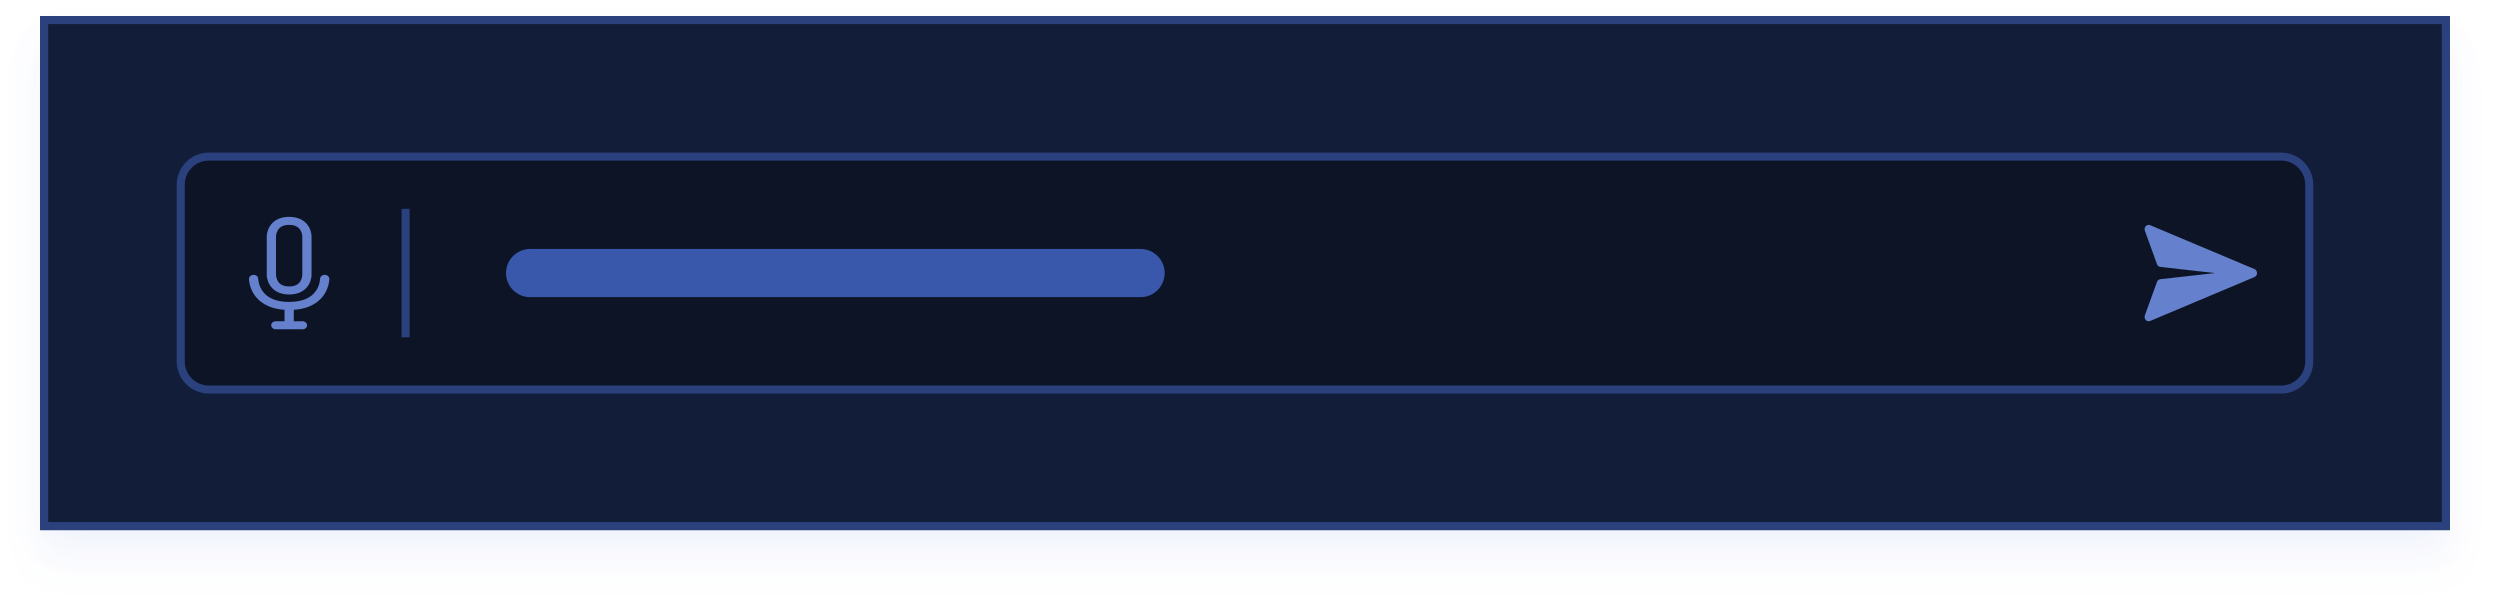
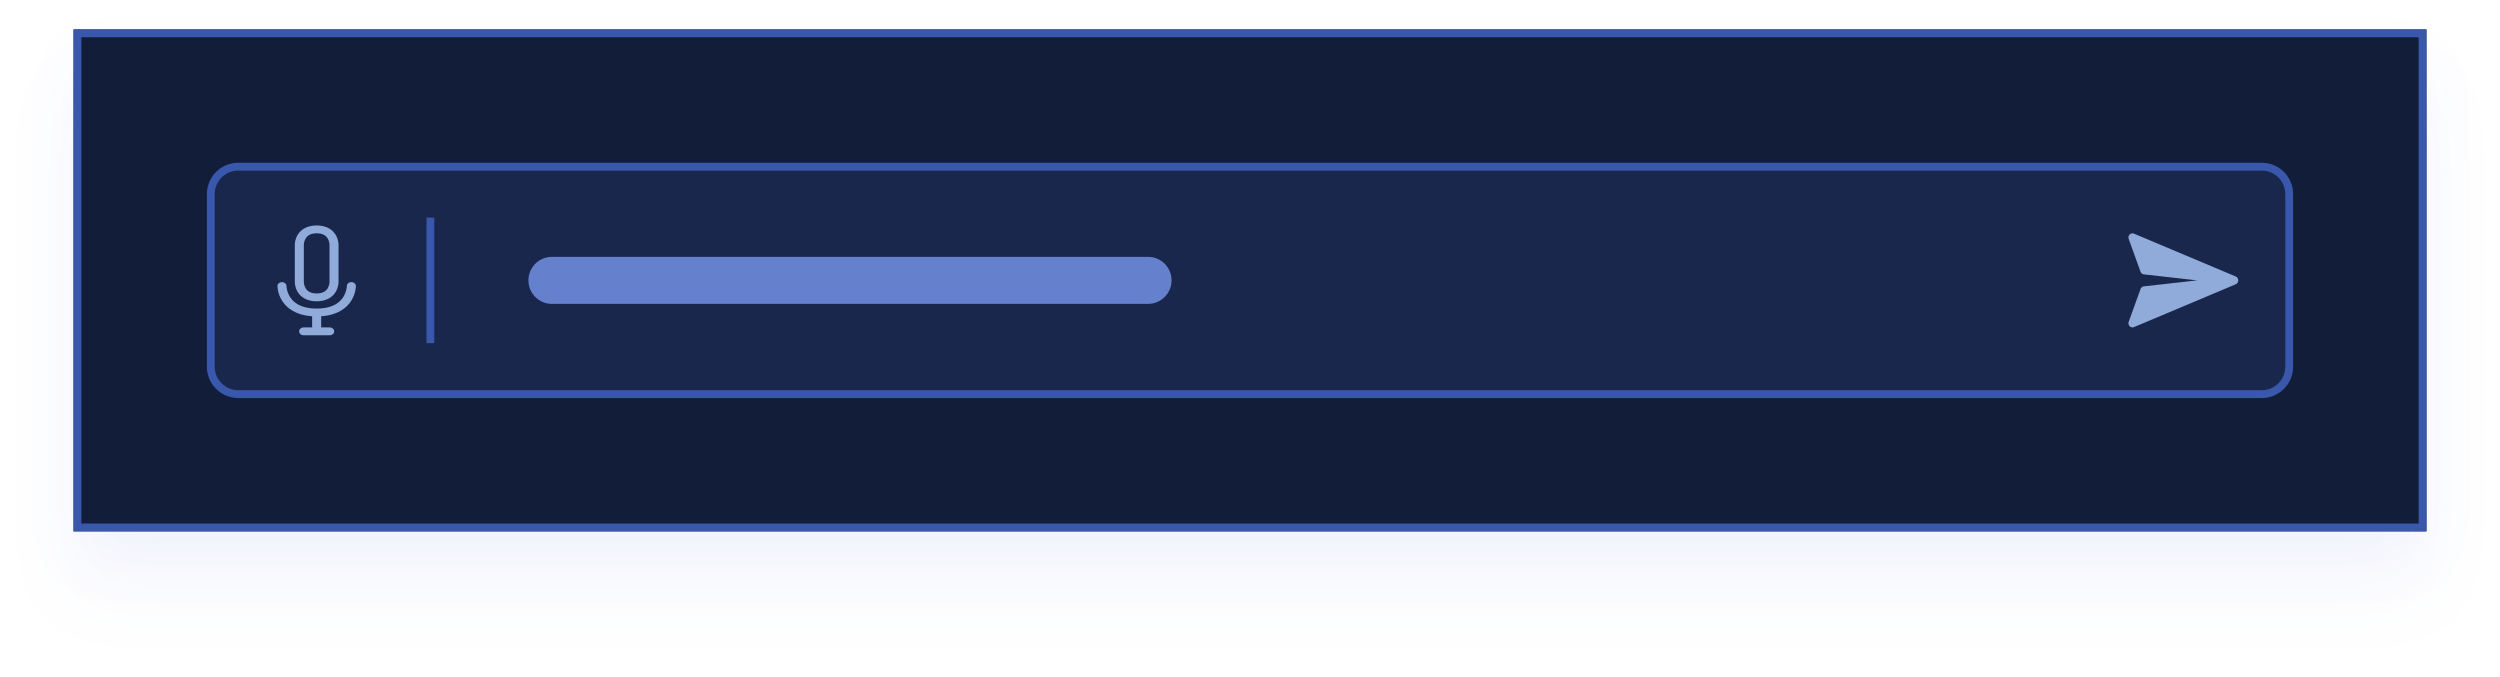
- <svg xmlns="http://www.w3.org/2000/svg" width="166" height="40" viewBox="0 0 166 40" fill="none">
+ <svg xmlns="http://www.w3.org/2000/svg" width="170" height="46" viewBox="0 0 170 46" fill="none">
  <g filter="url(#filter0_dd_9517_207636)">
-     <path d="M2.667 1.066H162.667V35.2H2.667V1.066Z" fill="#121D39" />
-     <path d="M162.4 1.333V34.933H2.933V1.333H162.4Z" stroke="#2A417E" stroke-width="0.533" />
-     <path d="M13.867 10.399H151.467C152.498 10.399 153.333 11.236 153.333 12.267V23.999C153.333 25.03 152.498 25.866 151.467 25.866H13.867C12.836 25.866 12 25.03 12 23.999V12.267C12 11.236 12.836 10.399 13.867 10.399Z" fill="#0D1426" />
-     <path d="M13.867 10.399H151.467C152.498 10.399 153.333 11.236 153.333 12.267V23.999C153.333 25.03 152.498 25.866 151.467 25.866H13.867C12.836 25.866 12 25.03 12 23.999V12.267C12 11.236 12.836 10.399 13.867 10.399Z" stroke="#2A417E" stroke-width="0.533" />
-     <path d="M20.085 21.865H18.315C18.145 21.865 18.008 21.746 18.008 21.598C18.008 21.451 18.145 21.332 18.315 21.332H18.893V20.571C17.733 20.494 17.154 19.982 16.869 19.548C16.537 19.043 16.533 18.538 16.533 18.517C16.533 18.37 16.671 18.25 16.84 18.25C17.01 18.25 17.146 18.369 17.147 18.516C17.147 18.525 17.156 18.92 17.413 19.301C17.748 19.797 18.349 20.048 19.2 20.048C20.05 20.048 20.652 19.797 20.987 19.301C21.246 18.918 21.253 18.52 21.253 18.516C21.253 18.369 21.39 18.25 21.56 18.25C21.729 18.25 21.867 18.37 21.867 18.517C21.867 18.538 21.863 19.043 21.532 19.548C21.246 19.983 20.667 20.494 19.507 20.571V21.332H20.085C20.255 21.332 20.392 21.451 20.392 21.598C20.392 21.746 20.255 21.865 20.085 21.865H20.085ZM19.2 19.554C18.602 19.554 18.138 19.319 17.893 18.893C17.718 18.589 17.713 18.293 17.713 18.26V15.692C17.713 15.66 17.718 15.364 17.893 15.06C18.138 14.633 18.602 14.398 19.2 14.398C19.798 14.398 20.262 14.633 20.507 15.06C20.682 15.364 20.687 15.66 20.687 15.692V18.26C20.687 18.293 20.682 18.588 20.507 18.893C20.262 19.319 19.798 19.554 19.2 19.554ZM19.2 14.932C18.838 14.932 18.593 15.047 18.45 15.284C18.331 15.482 18.327 15.692 18.327 15.694V18.26C18.327 18.26 18.331 18.471 18.45 18.668C18.593 18.905 18.838 19.021 19.2 19.021C19.562 19.021 19.807 18.905 19.95 18.668C20.069 18.471 20.073 18.261 20.073 18.259V15.692C20.073 15.692 20.069 15.482 19.95 15.284C19.807 15.047 19.562 14.932 19.2 14.932Z" fill="#6581CD" />
-     <rect width="0.533" height="8.533" transform="translate(26.6667 13.8652)" fill="#2A417E" />
-     <rect x="33.6" y="16.531" width="43.733" height="3.2" rx="1.6" fill="#3958AC" />
-     <path d="M149.697 18.396L142.772 21.311C142.553 21.403 142.335 21.177 142.419 20.944L143.224 18.721C143.26 18.622 143.345 18.552 143.446 18.539C147.075 18.132 145.864 18.262 147.075 18.132C145.864 18.001 147.075 18.132 143.446 17.724C143.345 17.712 143.26 17.642 143.224 17.542L142.419 15.319C142.335 15.087 142.553 14.861 142.772 14.953L149.697 17.867C149.924 17.963 149.924 18.301 149.697 18.396Z" fill="#6581CD" />
+     <path d="M5 2H165V36.133H5V2Z" fill="#121D39" />
+     <path d="M164.733 2.267V35.866H5.267V2.267H164.733Z" stroke="#3958AC" stroke-width="0.533" />
+     <path d="M16.2 11.333H153.8C154.831 11.333 155.666 12.169 155.666 13.2V24.933C155.666 25.963 154.831 26.8 153.8 26.8H16.2C15.169 26.8 14.333 25.963 14.333 24.933V13.2C14.333 12.169 15.169 11.333 16.2 11.333Z" fill="#19274C" />
+     <path d="M16.2 11.333H153.8C154.831 11.333 155.666 12.169 155.666 13.2V24.933C155.666 25.963 154.831 26.8 153.8 26.8H16.2C15.169 26.8 14.333 25.963 14.333 24.933V13.2C14.333 12.169 15.169 11.333 16.2 11.333Z" stroke="#3958AC" stroke-width="0.533" />
+     <path d="M22.418 22.799H20.648C20.479 22.799 20.341 22.679 20.341 22.532C20.341 22.385 20.479 22.265 20.648 22.265H21.226V21.505C20.067 21.428 19.487 20.916 19.202 20.482C18.87 19.977 18.866 19.472 18.866 19.451C18.866 19.303 19.004 19.184 19.174 19.184C19.343 19.184 19.48 19.303 19.48 19.45C19.48 19.459 19.489 19.854 19.747 20.234C20.082 20.73 20.683 20.982 21.533 20.982C22.384 20.982 22.985 20.73 23.32 20.234C23.579 19.851 23.586 19.454 23.586 19.45C23.586 19.302 23.724 19.183 23.893 19.183C24.063 19.183 24.2 19.303 24.2 19.451C24.2 19.472 24.196 19.977 23.865 20.482C23.579 20.916 23 21.428 21.84 21.505V22.265H22.418C22.588 22.265 22.725 22.385 22.725 22.532C22.725 22.679 22.588 22.799 22.418 22.799H22.418ZM21.533 20.488C20.935 20.488 20.471 20.253 20.226 19.826C20.052 19.522 20.047 19.226 20.047 19.194V16.626C20.047 16.593 20.052 16.297 20.226 15.993C20.471 15.567 20.935 15.332 21.533 15.332C22.131 15.332 22.596 15.567 22.84 15.993C23.015 16.297 23.02 16.593 23.02 16.626V19.194C23.02 19.226 23.015 19.522 22.84 19.826C22.596 20.253 22.131 20.488 21.533 20.488ZM21.533 15.865C21.172 15.865 20.926 15.981 20.784 16.218C20.665 16.416 20.66 16.625 20.66 16.628V19.194C20.66 19.194 20.665 19.404 20.784 19.602C20.926 19.839 21.172 19.954 21.533 19.954C21.895 19.954 22.14 19.839 22.283 19.602C22.402 19.404 22.406 19.194 22.406 19.192V16.626C22.406 16.626 22.402 16.416 22.283 16.218C22.14 15.981 21.895 15.865 21.533 15.865Z" fill="#90ABDA" />
+     <rect width="0.533" height="8.533" transform="translate(29 14.7988)" fill="#3958AC" />
+     <rect x="35.933" y="17.465" width="43.733" height="3.2" rx="1.6" fill="#6581CD" />
+     <path d="M152.03 19.33L145.106 22.244C144.886 22.336 144.668 22.11 144.752 21.878L145.557 19.655C145.593 19.555 145.678 19.485 145.779 19.473C149.408 19.065 148.198 19.196 149.408 19.065C148.198 18.935 149.408 19.065 145.779 18.657C145.678 18.645 145.593 18.575 145.557 18.476L144.752 16.252C144.668 16.02 144.886 15.794 145.106 15.886L152.03 18.801C152.257 18.896 152.257 19.234 152.03 19.33Z" fill="#90ABDA" />
  </g>
  <defs>
-     <filter id="filter0_dd_9517_207636" x="8.13007e-05" y="-0" width="165.333" height="39.999" filterUnits="userSpaceOnUse" color-interpolation-filters="sRGB">
+     <filter id="filter0_dd_9517_207636" x="0" y="0" width="170" height="45.133" filterUnits="userSpaceOnUse" color-interpolation-filters="sRGB">
      <feFlood flood-opacity="0" result="BackgroundImageFix" />
      <feColorMatrix in="SourceAlpha" type="matrix" values="0 0 0 0 0 0 0 0 0 0 0 0 0 0 0 0 0 0 127 0" result="hardAlpha" />
-       <feOffset dy="2.133" />
-       <feGaussianBlur stdDeviation="1.333" />
+       <feOffset dy="4" />
+       <feGaussianBlur stdDeviation="2.5" />
      <feColorMatrix type="matrix" values="0 0 0 0 0.239 0 0 0 0 0.341 0 0 0 0 0.847 0 0 0 0.04 0" />
      <feBlend mode="normal" in2="BackgroundImageFix" result="effect1_dropShadow_9517_207636" />
      <feColorMatrix in="SourceAlpha" type="matrix" values="0 0 0 0 0 0 0 0 0 0 0 0 0 0 0 0 0 0 127 0" result="hardAlpha" />
-       <feOffset dy="1.067" />
-       <feGaussianBlur stdDeviation="1.067" />
+       <feOffset dy="2" />
+       <feGaussianBlur stdDeviation="2" />
      <feColorMatrix type="matrix" values="0 0 0 0 0.239 0 0 0 0 0.341 0 0 0 0 0.847 0 0 0 0.03 0" />
      <feBlend mode="normal" in2="effect1_dropShadow_9517_207636" result="effect2_dropShadow_9517_207636" />
      <feBlend mode="normal" in="SourceGraphic" in2="effect2_dropShadow_9517_207636" result="shape" />
    </filter>
  </defs>
</svg>
